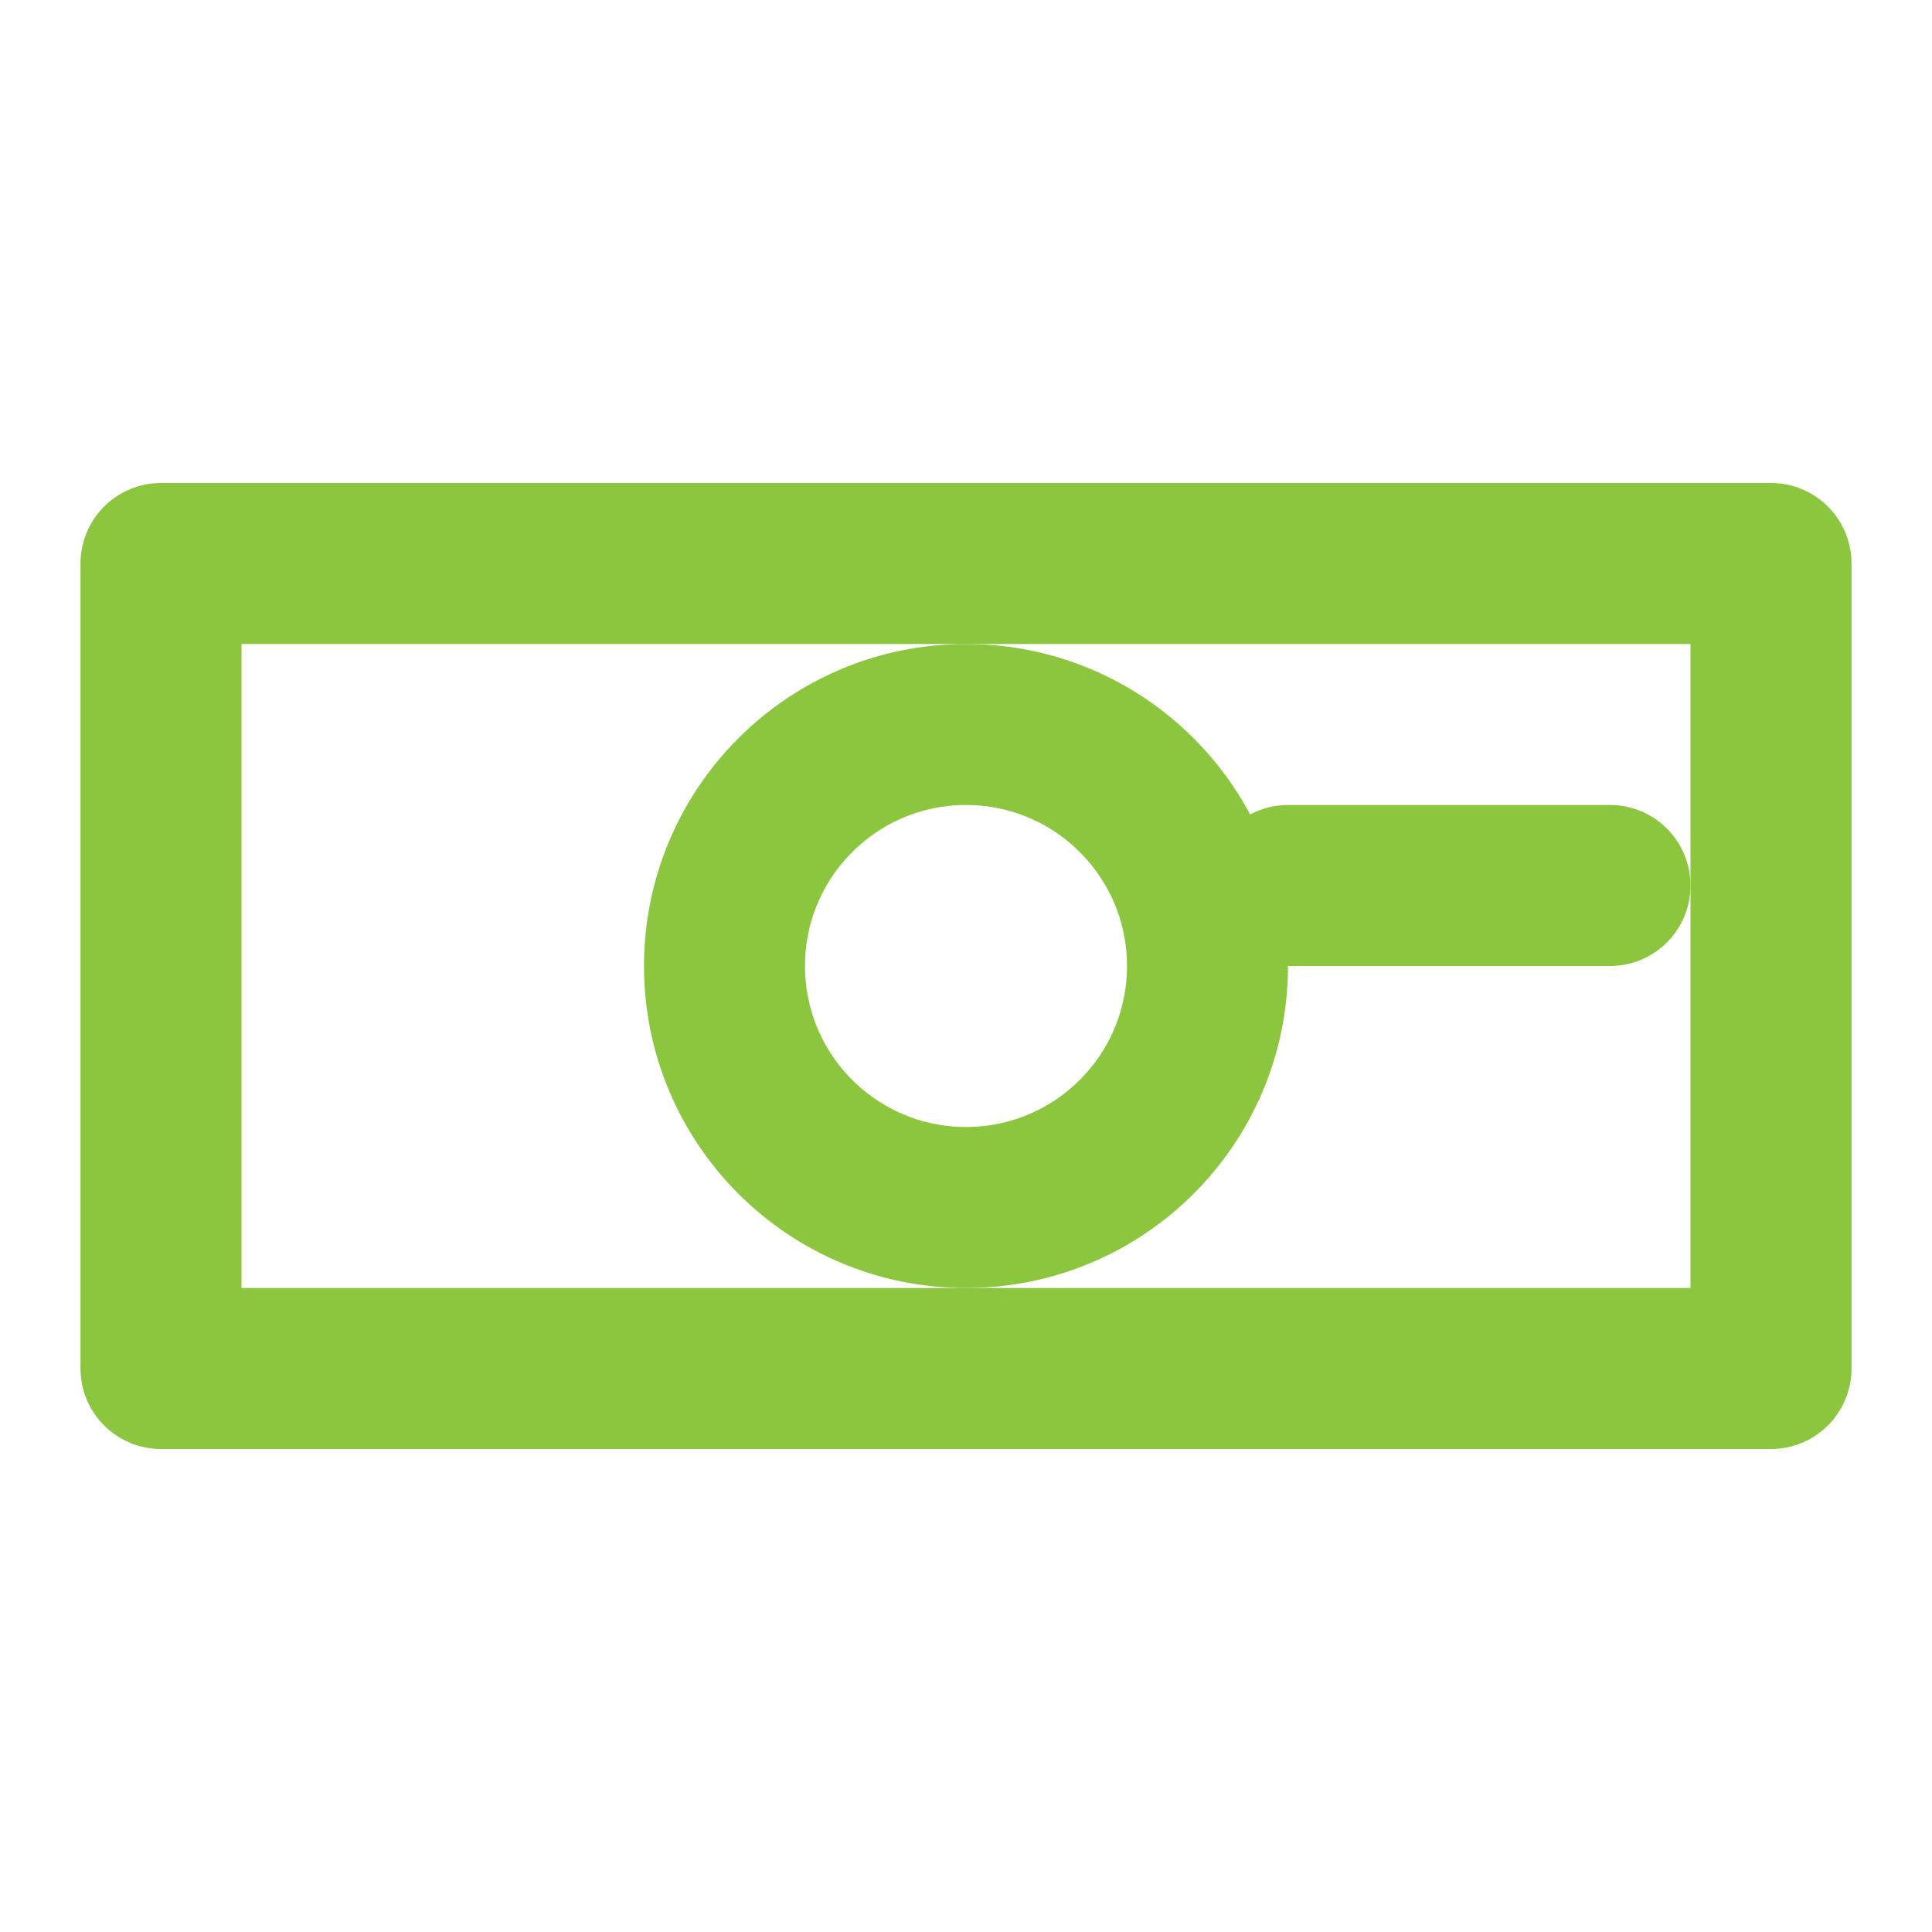
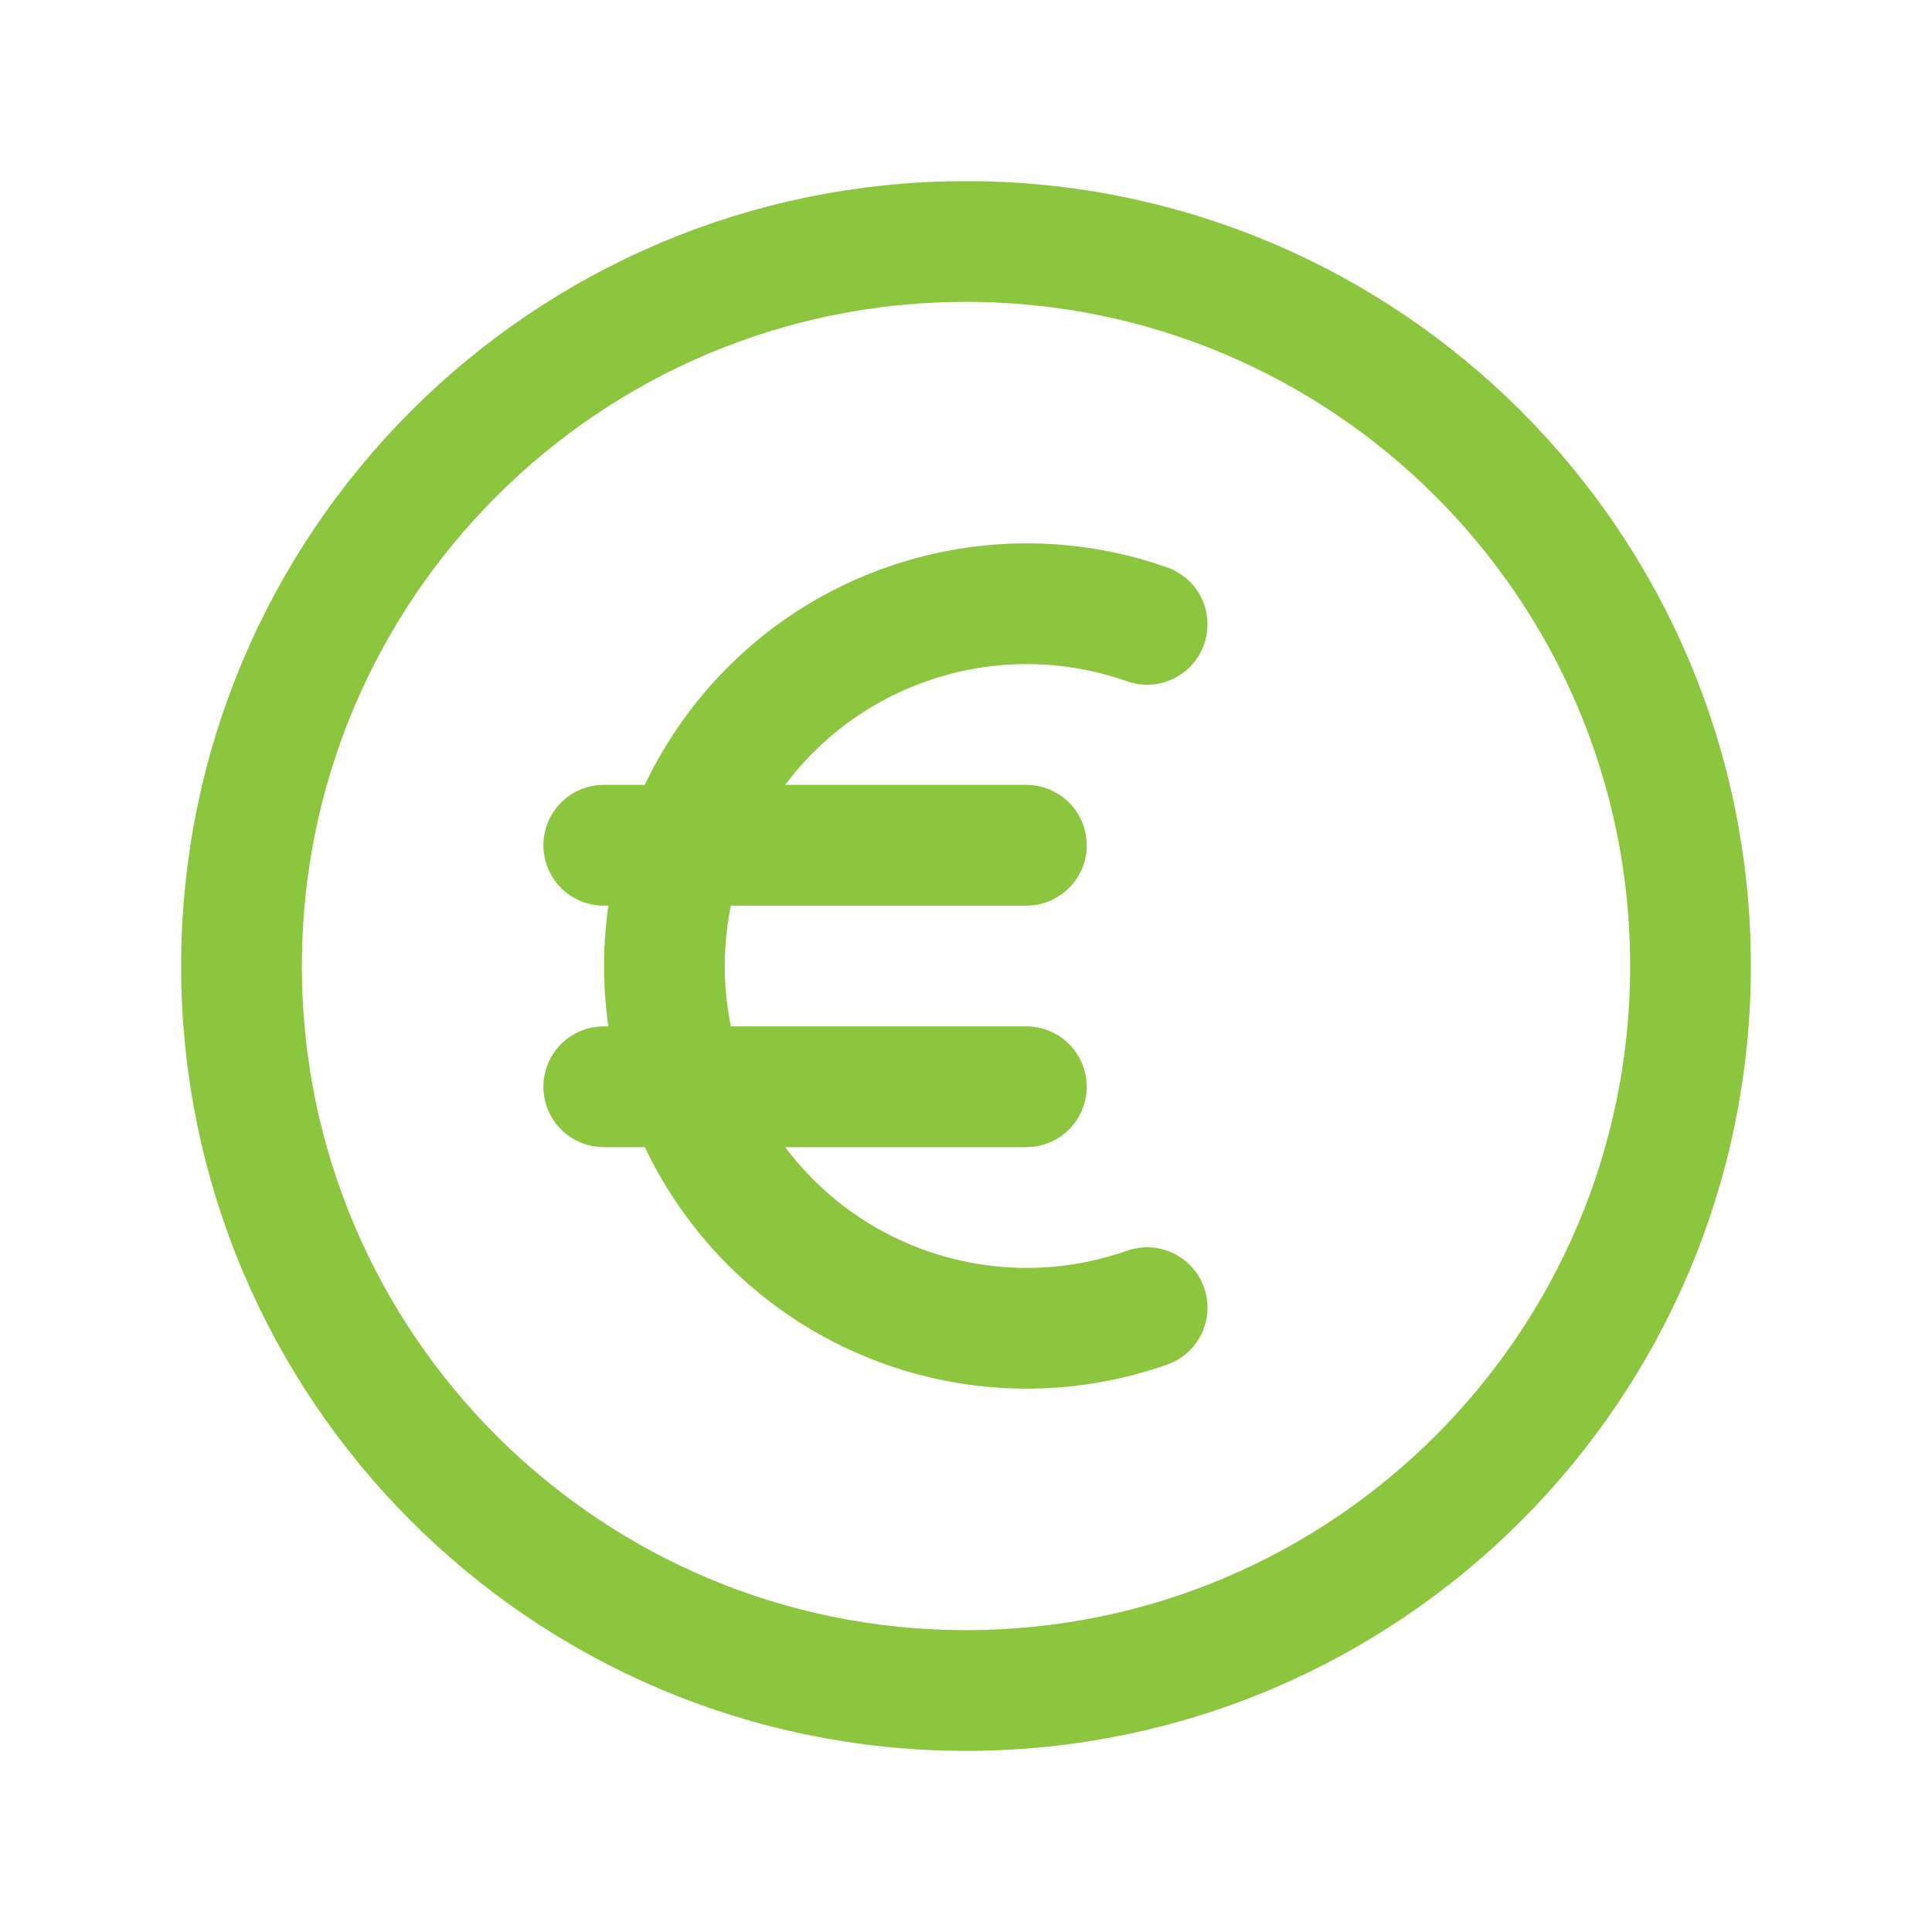
- <svg xmlns="http://www.w3.org/2000/svg" viewBox="0 0 24 24" width="100" height="100" fill="none" stroke="#8cc63f" stroke-width="2" stroke-linecap="round" stroke-linejoin="round">
-   <path d="M22 7H2v10h20V7z" />
-   <path d="M16 11h4" />
-   <circle cx="12" cy="12" r="3" />
+ <svg xmlns="http://www.w3.org/2000/svg" fill="none" viewBox="0 0 24 24" stroke-width="1.5" stroke="#8cc63f" class="size-6">
+   <path stroke-linecap="round" stroke-linejoin="round" d="M14.25 7.756a4.5 4.5 0 1 0 0 8.488M7.5 10.5h5.25m-5.25 3h5.25M21 12a9 9 0 1 1-18 0 9 9 0 0 1 18 0Z" />
</svg>
